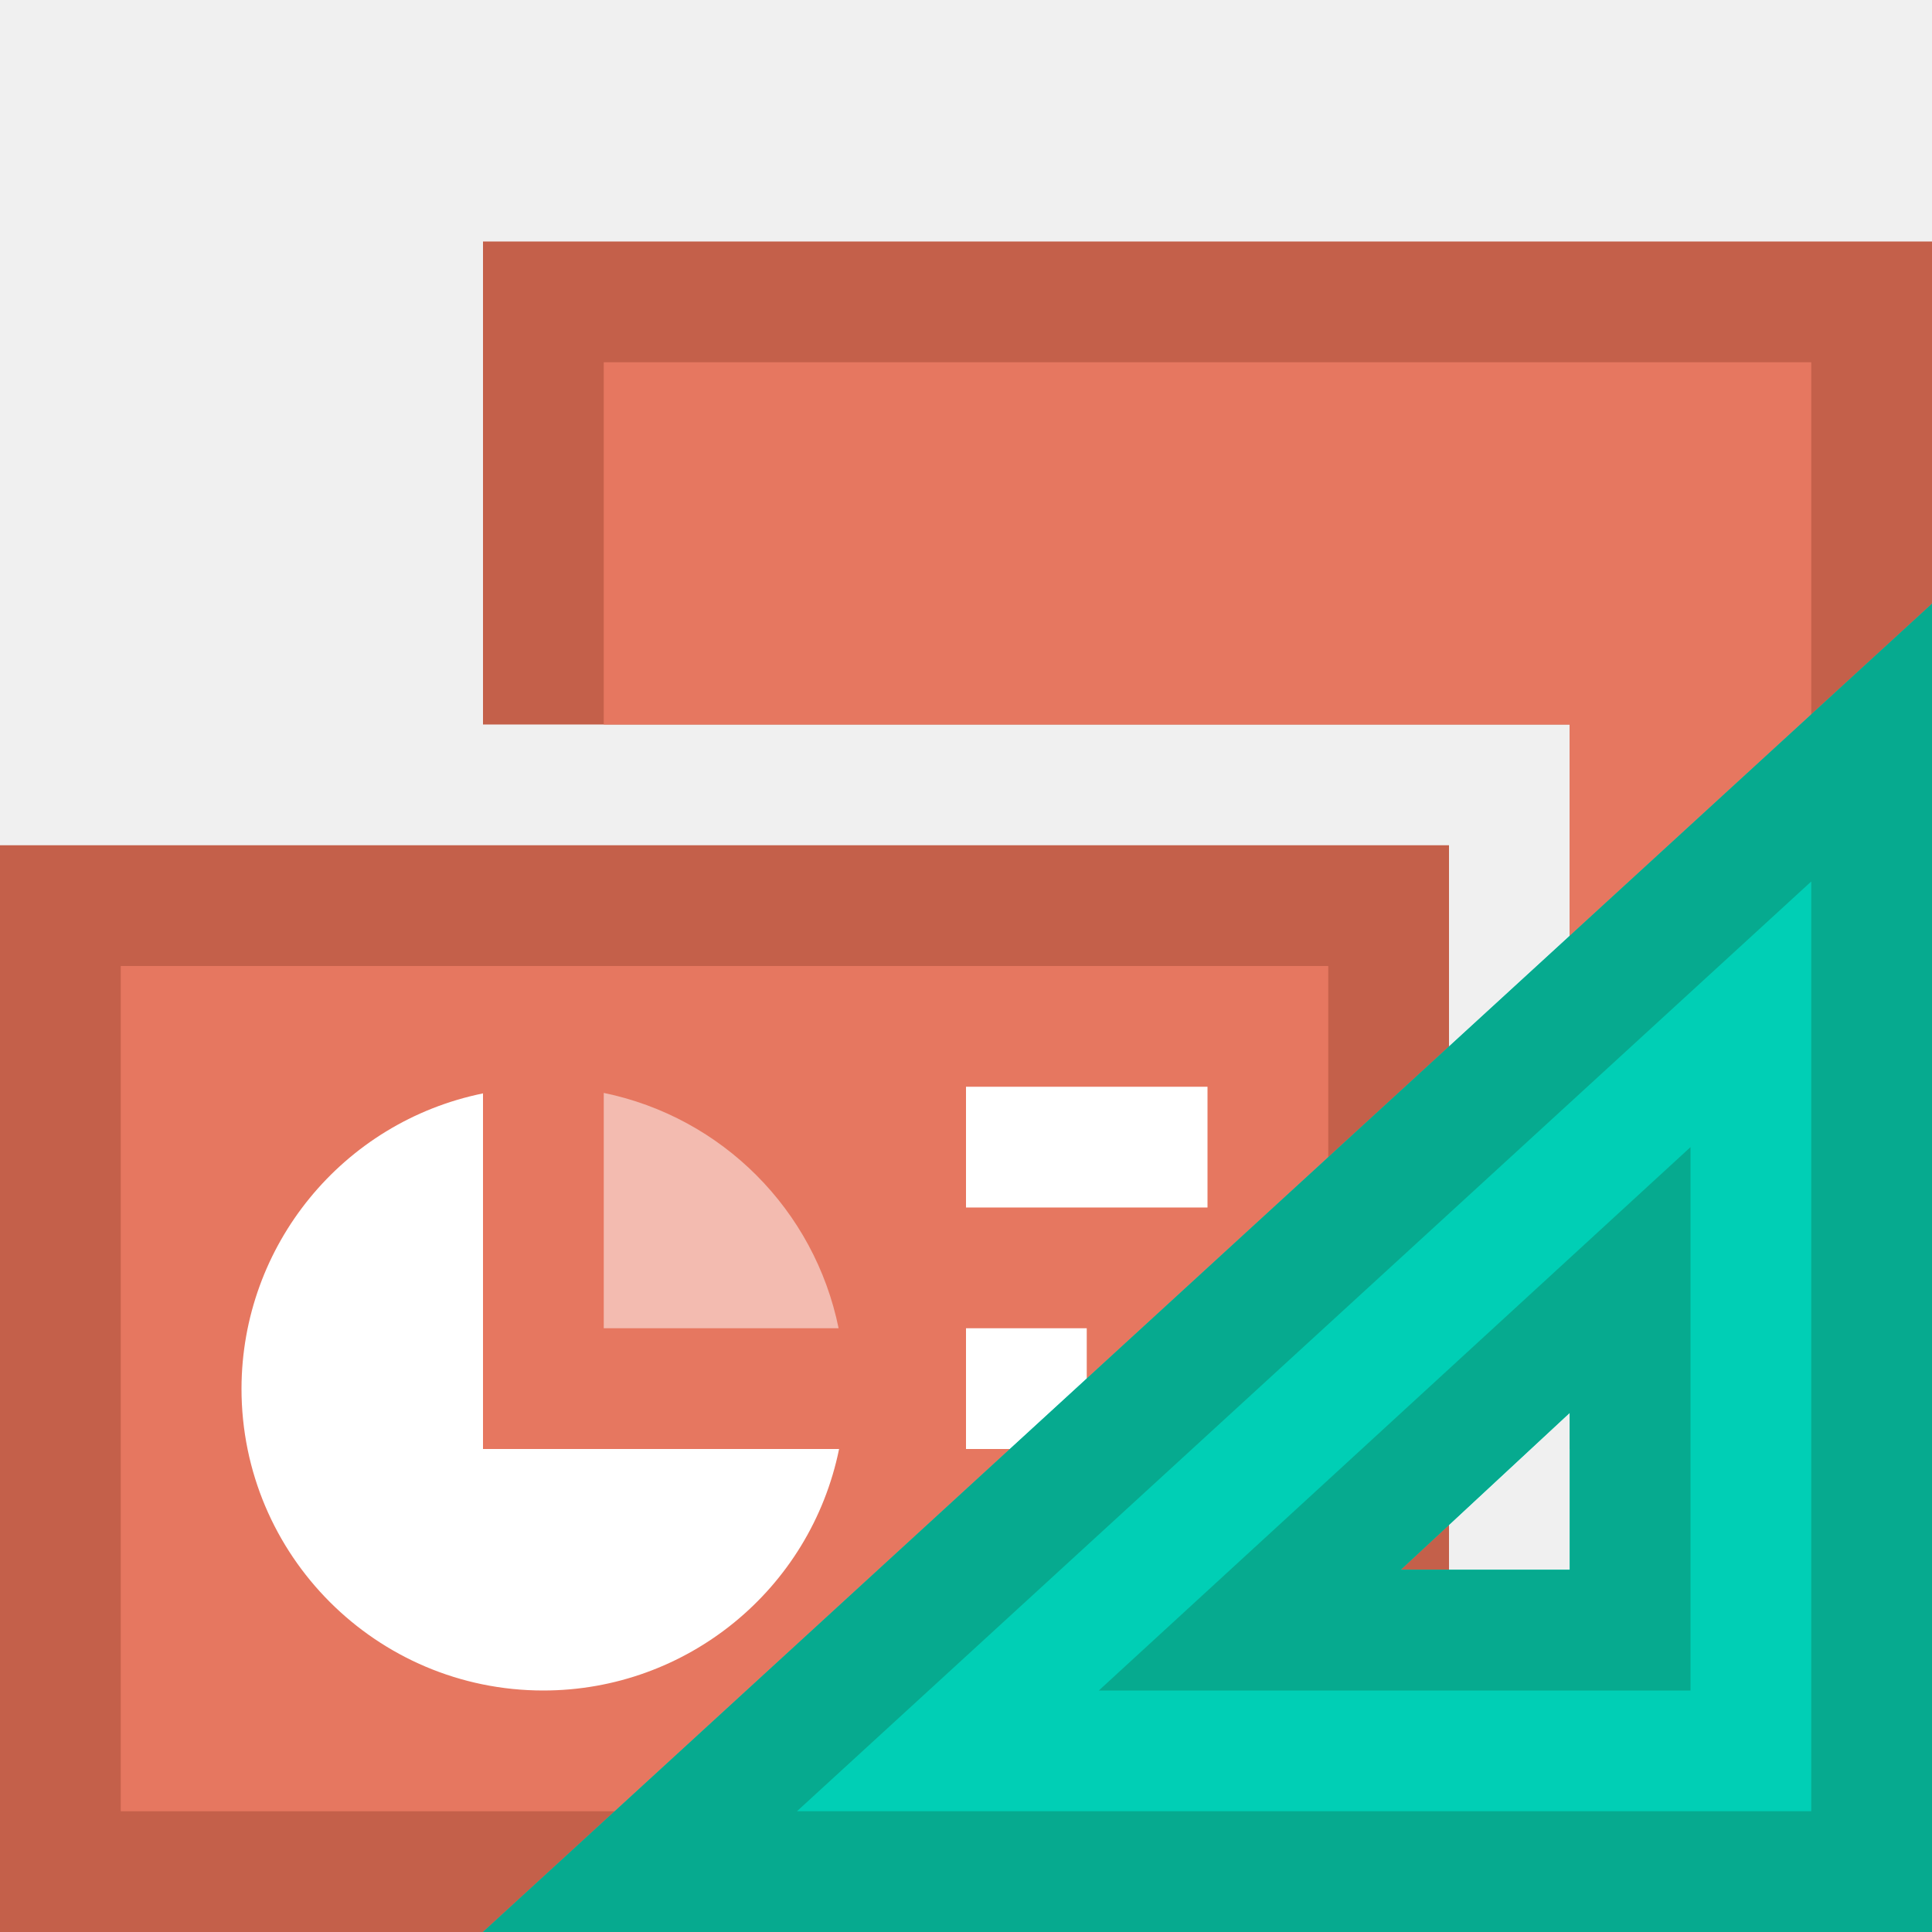
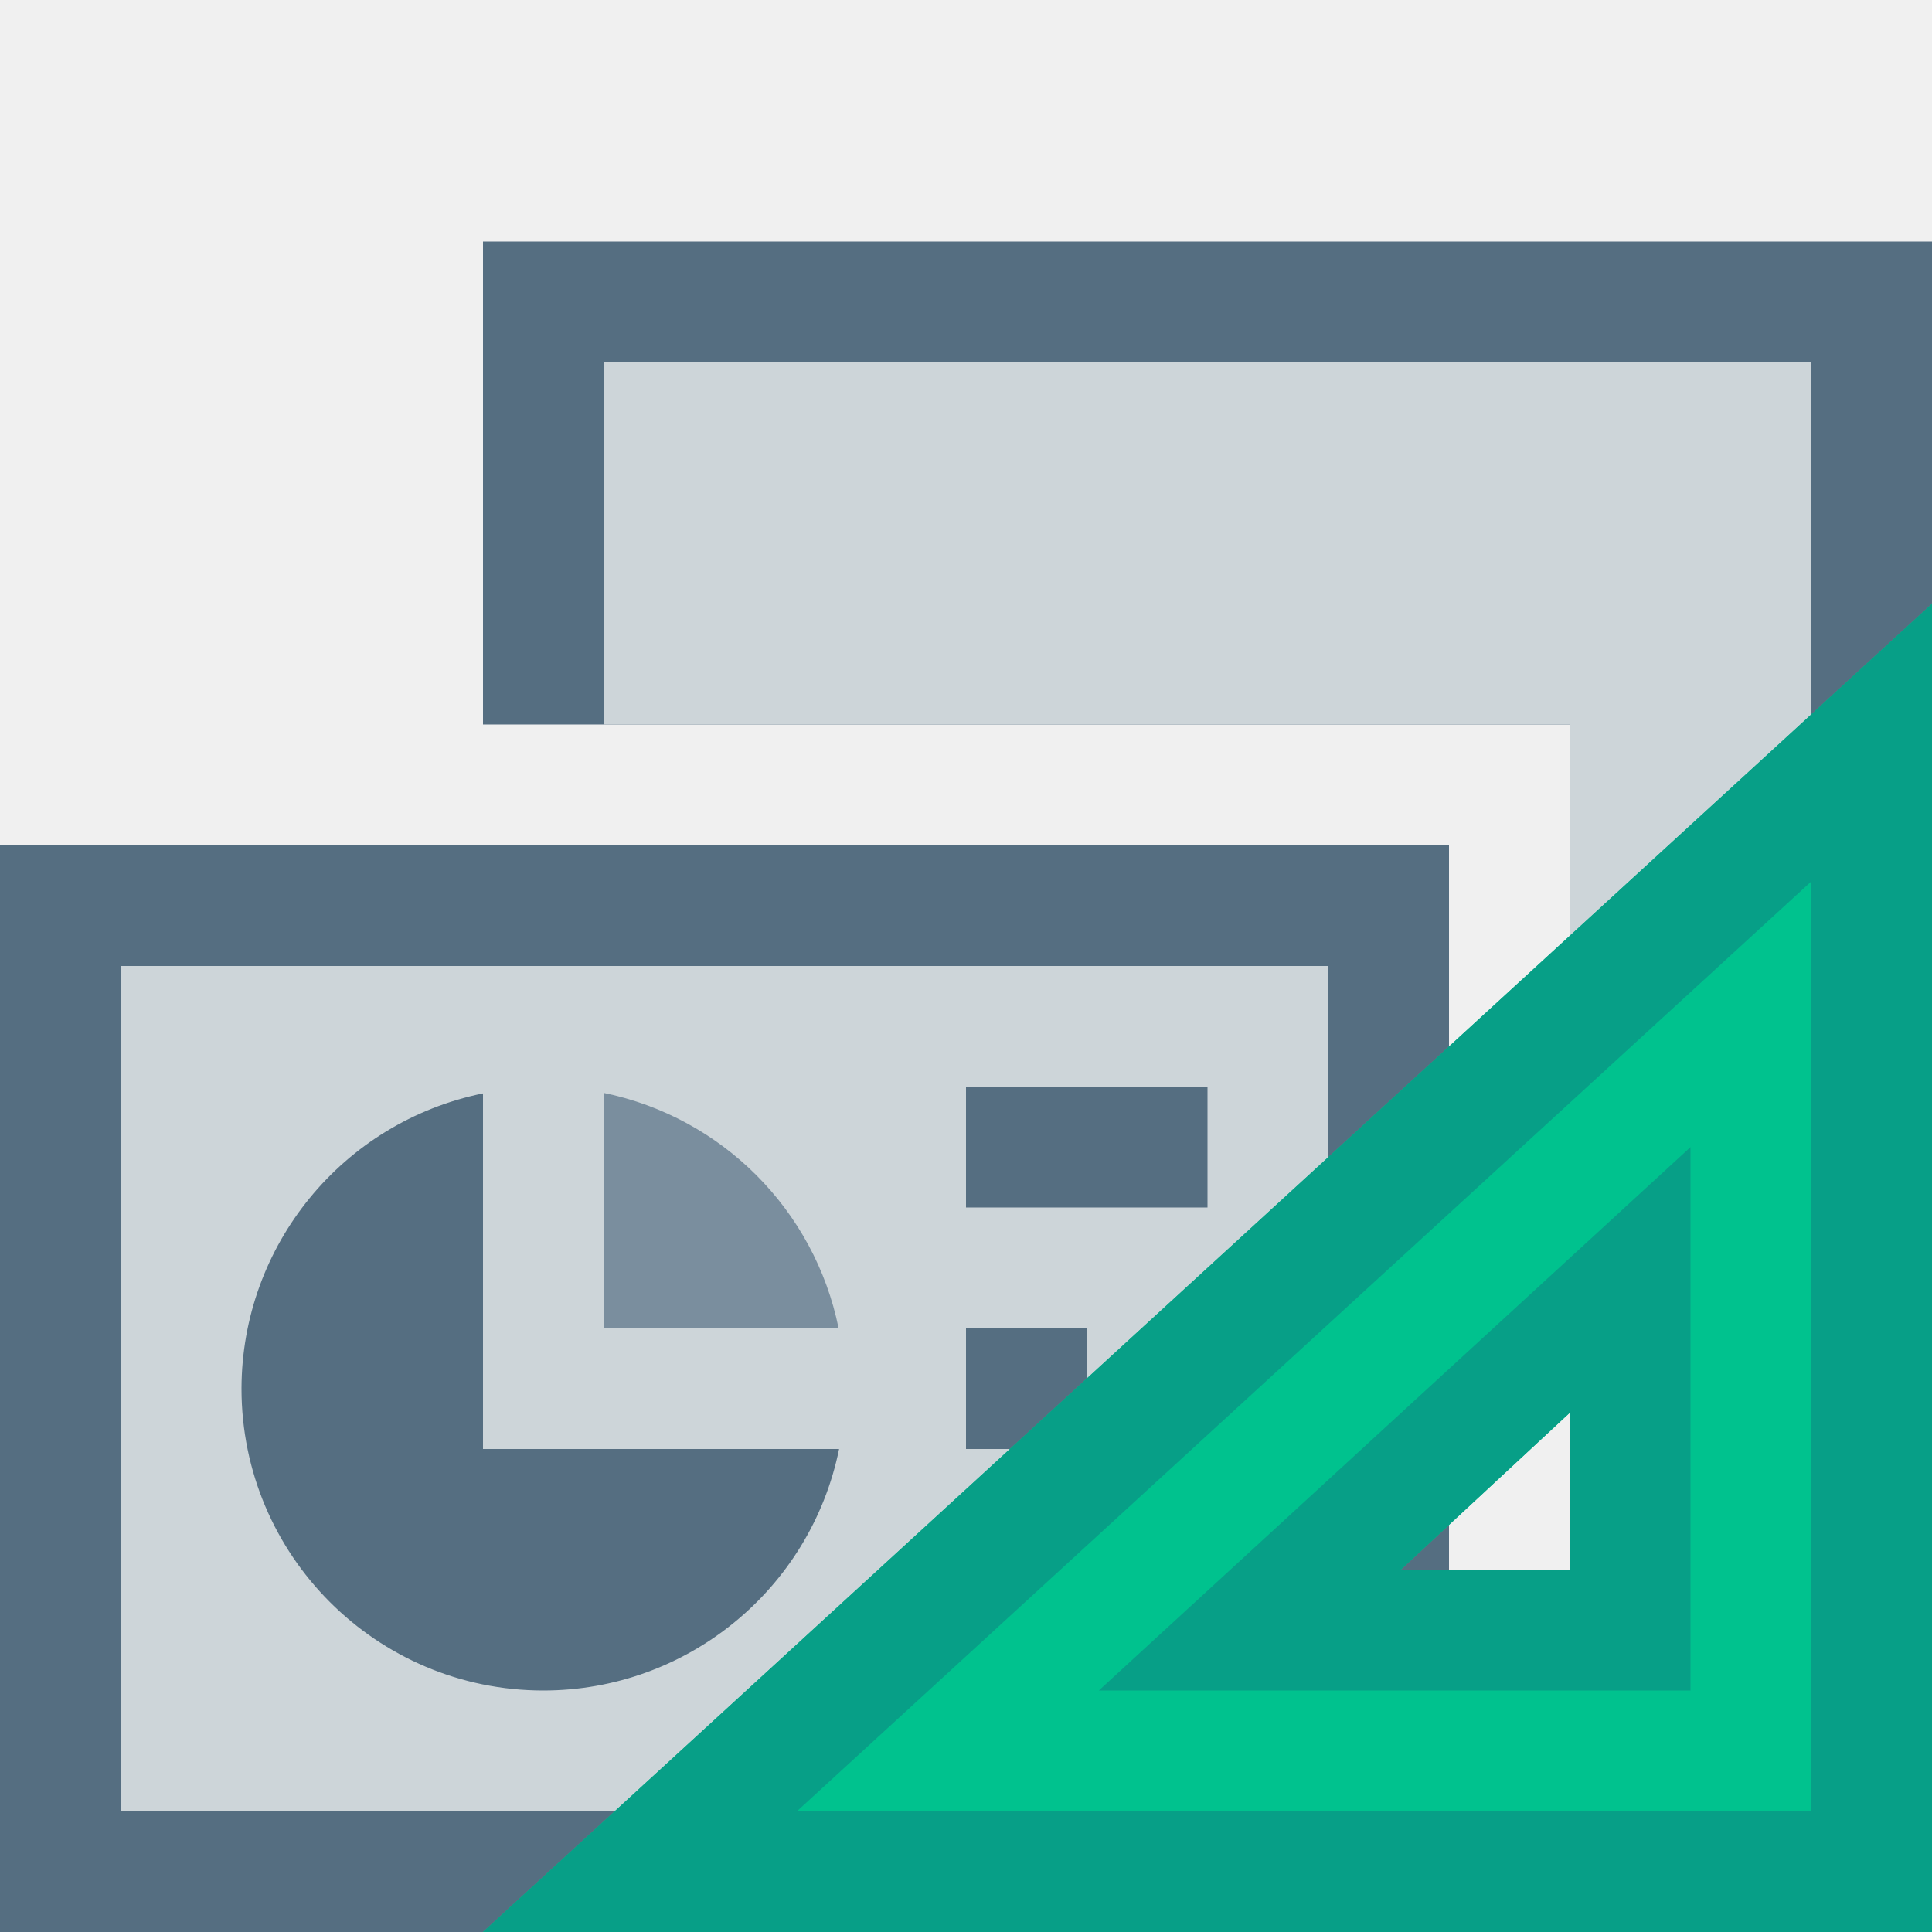
<svg xmlns="http://www.w3.org/2000/svg" width="16" height="16" id="svg4159" version="1.1" viewBox="0 0 16 16">
  <defs id="defs4161">
    <clipPath clipPathUnits="userSpaceOnUse" id="clipPath5603">
      <path style="fill:#00ffff;fill-opacity:1;stroke:none;stroke-width:0.265px;stroke-linecap:butt;stroke-linejoin:miter;stroke-opacity:1" d="m 61.912,165.767 -6.879,6.879 6.879,6.879 6.879,-6.879 z" id="path5605" />
    </clipPath>
  </defs>
  <g id="layer1">
    <g id="g887">
      <g id="g868">
-         <rect y="7" x="0" height="9" width="12" id="rect858" style="opacity:1;fill:#c4604a;fill-opacity:1;fill-rule:nonzero;stroke:none;stroke-width:6;stroke-linecap:square;stroke-linejoin:bevel;stroke-miterlimit:4;stroke-dasharray:none;stroke-dashoffset:35;stroke-opacity:1" />
-         <path id="rect854" d="m 4,2 v 4 h 9 v 6 h 3 V 6 2 Z" style="opacity:1;fill:#c4604a;fill-opacity:1;fill-rule:nonzero;stroke:none;stroke-width:6;stroke-linecap:square;stroke-linejoin:bevel;stroke-miterlimit:4;stroke-dasharray:none;stroke-dashoffset:35;stroke-opacity:1" />
-         <path id="rect861" d="m 5,3 v 3 h 8 v 5 h 2 V 6 3 Z" style="opacity:1;fill:#e67760;fill-opacity:1;fill-rule:nonzero;stroke:none;stroke-width:6;stroke-linecap:square;stroke-linejoin:bevel;stroke-miterlimit:4;stroke-dasharray:none;stroke-dashoffset:35;stroke-opacity:1" />
-         <rect y="8" x="1" height="7" width="10" id="rect866" style="opacity:1;fill:#e67760;fill-opacity:1;fill-rule:nonzero;stroke:none;stroke-width:6;stroke-linecap:square;stroke-linejoin:bevel;stroke-miterlimit:4;stroke-dasharray:none;stroke-dashoffset:35;stroke-opacity:1" />
-         <path id="path878" d="M 6.945,11 A 2.5,2.5 0 0 0 5,9.051 V 11 Z" style="opacity:0.5;fill:#ffffff;fill-opacity:1;fill-rule:nonzero;stroke:none;stroke-width:6;stroke-linecap:square;stroke-linejoin:bevel;stroke-miterlimit:4;stroke-dasharray:none;stroke-dashoffset:35;stroke-opacity:1" />
-         <path id="path876" d="M 4,9.055 A 2.5,2.5 0 0 0 2,11.5 2.5,2.5 0 0 0 4.5,14 2.5,2.5 0 0 0 6.949,12 H 5 4 v -1 z" style="opacity:1;fill:#ffffff;fill-opacity:1;fill-rule:nonzero;stroke:none;stroke-width:6;stroke-linecap:square;stroke-linejoin:bevel;stroke-miterlimit:4;stroke-dasharray:none;stroke-dashoffset:35;stroke-opacity:1" />
-         <rect y="9" x="8" height="1" width="2" id="rect880" style="opacity:1;fill:#ffffff;fill-opacity:1;fill-rule:nonzero;stroke:none;stroke-width:6;stroke-linecap:square;stroke-linejoin:bevel;stroke-miterlimit:4;stroke-dasharray:none;stroke-dashoffset:35;stroke-opacity:1" />
-         <rect y="11" x="8" height="1" width="1" id="rect882" style="opacity:1;fill:#ffffff;fill-opacity:1;fill-rule:nonzero;stroke:none;stroke-width:6;stroke-linecap:square;stroke-linejoin:bevel;stroke-miterlimit:4;stroke-dasharray:none;stroke-dashoffset:35;stroke-opacity:1" />
+         <rect y="7" x="0" height="9" width="12" id="rect858" style="opacity:1;fill:#556e81;fill-opacity:1;fill-rule:nonzero;stroke:none;stroke-width:6;stroke-linecap:square;stroke-linejoin:bevel;stroke-miterlimit:4;stroke-dasharray:none;stroke-dashoffset:35;stroke-opacity:1" />
+         <path id="rect854" d="m 4,2 v 4 h 9 v 6 h 3 V 6 2 Z" style="opacity:1;fill:#556e81;fill-opacity:1;fill-rule:nonzero;stroke:none;stroke-width:6;stroke-linecap:square;stroke-linejoin:bevel;stroke-miterlimit:4;stroke-dasharray:none;stroke-dashoffset:35;stroke-opacity:1" />
+         <path id="rect861" d="m 5,3 v 3 h 8 v 5 h 2 V 6 3 Z" style="opacity:1;fill:#cdd5d9;fill-opacity:1;fill-rule:nonzero;stroke:none;stroke-width:6;stroke-linecap:square;stroke-linejoin:bevel;stroke-miterlimit:4;stroke-dasharray:none;stroke-dashoffset:35;stroke-opacity:1" />
+         <rect y="8" x="1" height="7" width="10" id="rect866" style="opacity:1;fill:#cdd5d9;fill-opacity:1;fill-rule:nonzero;stroke:none;stroke-width:6;stroke-linecap:square;stroke-linejoin:bevel;stroke-miterlimit:4;stroke-dasharray:none;stroke-dashoffset:35;stroke-opacity:1" />
+         <path id="path878" d="M 6.945,11 A 2.5,2.5 0 0 0 5,9.051 V 11 Z" style="opacity:1;fill:#7a8e9e;fill-opacity:1;fill-rule:nonzero;stroke:none;stroke-width:6;stroke-linecap:square;stroke-linejoin:bevel;stroke-miterlimit:4;stroke-dasharray:none;stroke-dashoffset:35;stroke-opacity:1" />
+         <path id="path876" d="M 4,9.055 A 2.5,2.5 0 0 0 2,11.5 2.5,2.5 0 0 0 4.5,14 2.5,2.5 0 0 0 6.949,12 H 5 4 v -1 z" style="opacity:1;fill:#556e81;fill-opacity:1;fill-rule:nonzero;stroke:none;stroke-width:6;stroke-linecap:square;stroke-linejoin:bevel;stroke-miterlimit:4;stroke-dasharray:none;stroke-dashoffset:35;stroke-opacity:1" />
+         <rect y="9" x="8" height="1" width="2" id="rect880" style="opacity:1;fill:#556e81;fill-opacity:1;fill-rule:nonzero;stroke:none;stroke-width:6;stroke-linecap:square;stroke-linejoin:bevel;stroke-miterlimit:4;stroke-dasharray:none;stroke-dashoffset:35;stroke-opacity:1" />
+         <rect y="11" x="8" height="1" width="1" id="rect882" style="opacity:1;fill:#556e81;fill-opacity:1;fill-rule:nonzero;stroke:none;stroke-width:6;stroke-linecap:square;stroke-linejoin:bevel;stroke-miterlimit:4;stroke-dasharray:none;stroke-dashoffset:35;stroke-opacity:1" />
        <rect y="13" x="8" height="1" width="2" id="rect884" style="opacity:1;fill:#ffffff;fill-opacity:1;fill-rule:nonzero;stroke:none;stroke-width:6;stroke-linecap:square;stroke-linejoin:bevel;stroke-miterlimit:4;stroke-dasharray:none;stroke-dashoffset:35;stroke-opacity:1" />
-         <path style="fill:#00cfb5;fill-opacity:1;stroke:none;stroke-width:1px;stroke-linecap:butt;stroke-linejoin:miter;stroke-opacity:1" d="M 16,5 4,16 H 16 Z m -3,6.7 V 13 h -1.4 z" id="path819-3" />
-         <path style="fill:#06aa8f;fill-opacity:1;stroke:none;stroke-width:1px;stroke-linecap:butt;stroke-linejoin:miter;stroke-opacity:1" d="M 16,5 4,16 H 16 Z M 15,7.3 V 15 H 6.6 Z" id="path819" />
-         <path style="fill:#06aa8f;fill-opacity:1;stroke:none;stroke-width:1px;stroke-linecap:butt;stroke-linejoin:miter;stroke-opacity:1" d="M 14,9.5 9.1,14 H 14 Z m -1,2.2 V 13 h -1.4 z" id="path838" />
+         <path style="fill:#00c28e;fill-opacity:1;stroke:none;stroke-width:1px;stroke-linecap:butt;stroke-linejoin:miter;stroke-opacity:1" d="M 16,5 4,16 H 16 Z m -3,6.7 V 13 h -1.4 z" id="path819-3" />
+         <path style="fill:#079f87;fill-opacity:1;stroke:none;stroke-width:1px;stroke-linecap:butt;stroke-linejoin:miter;stroke-opacity:1" d="M 16,5 4,16 H 16 Z M 15,7.3 V 15 H 6.6 Z" id="path819" />
+         <path style="fill:#079f87;fill-opacity:1;stroke:none;stroke-width:1px;stroke-linecap:butt;stroke-linejoin:miter;stroke-opacity:1" d="M 14,9.5 9.1,14 H 14 Z m -1,2.2 V 13 h -1.4 z" id="path838" />
      </g>
    </g>
  </g>
</svg>
